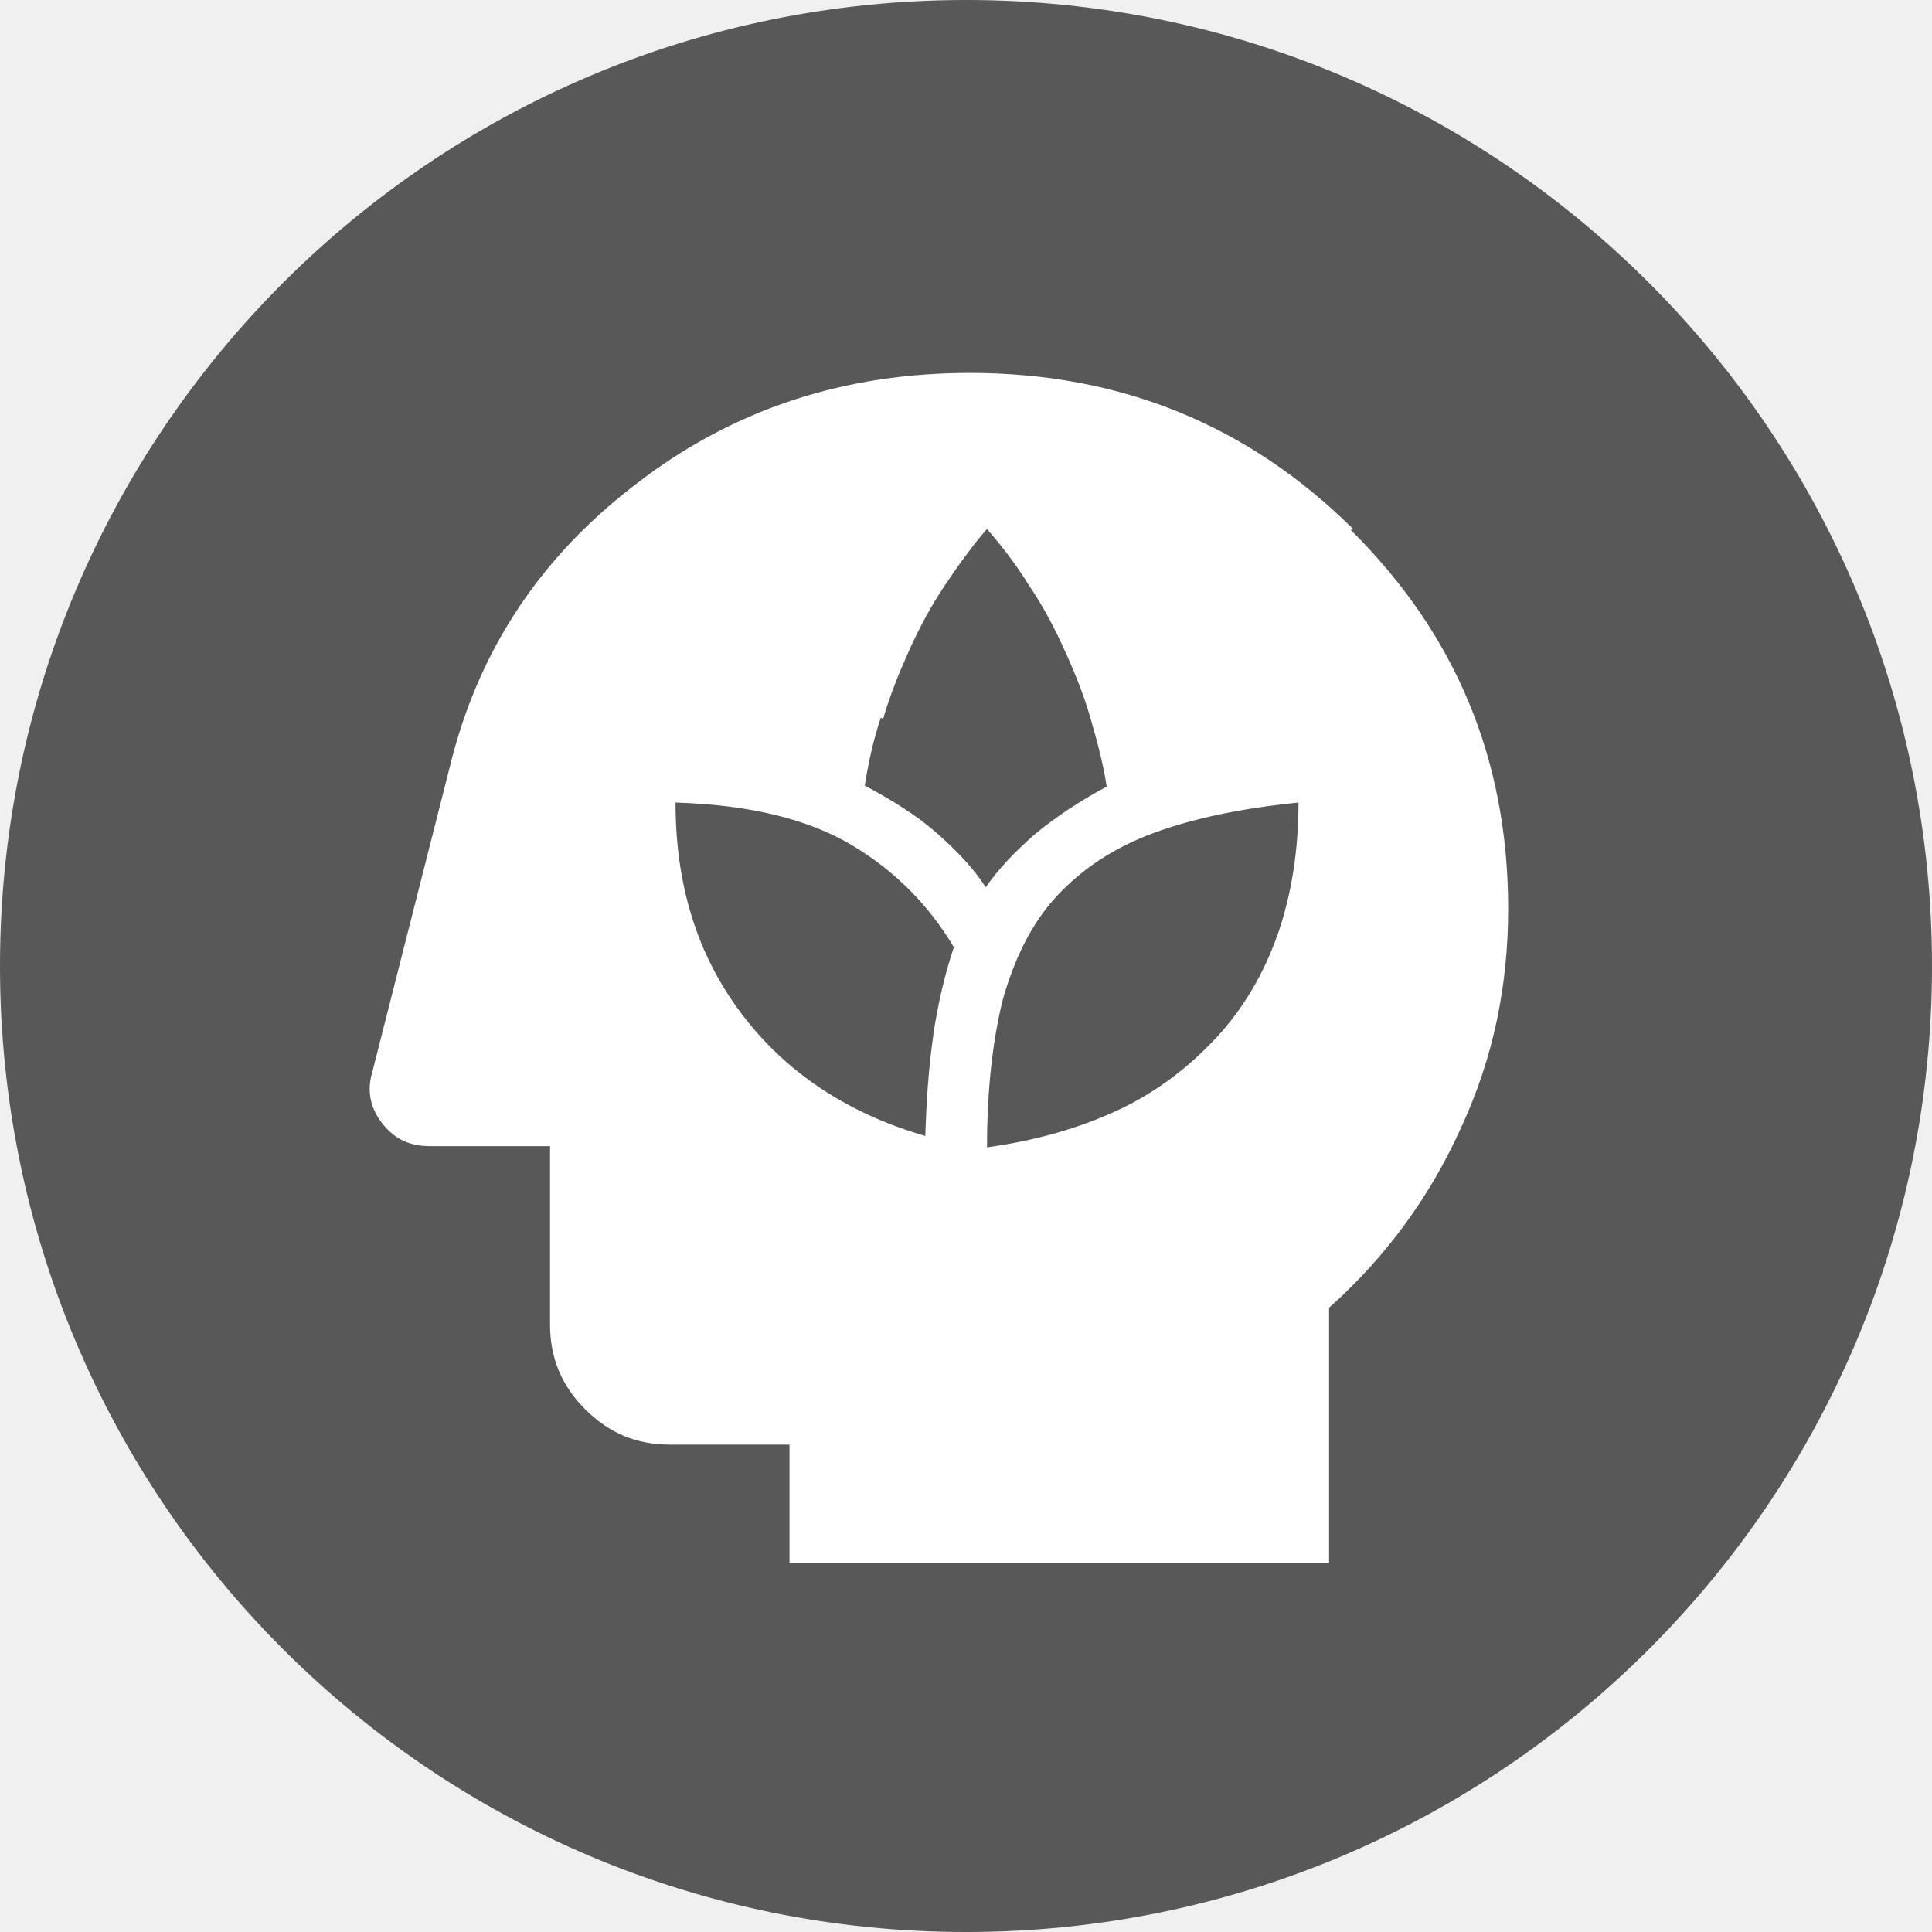
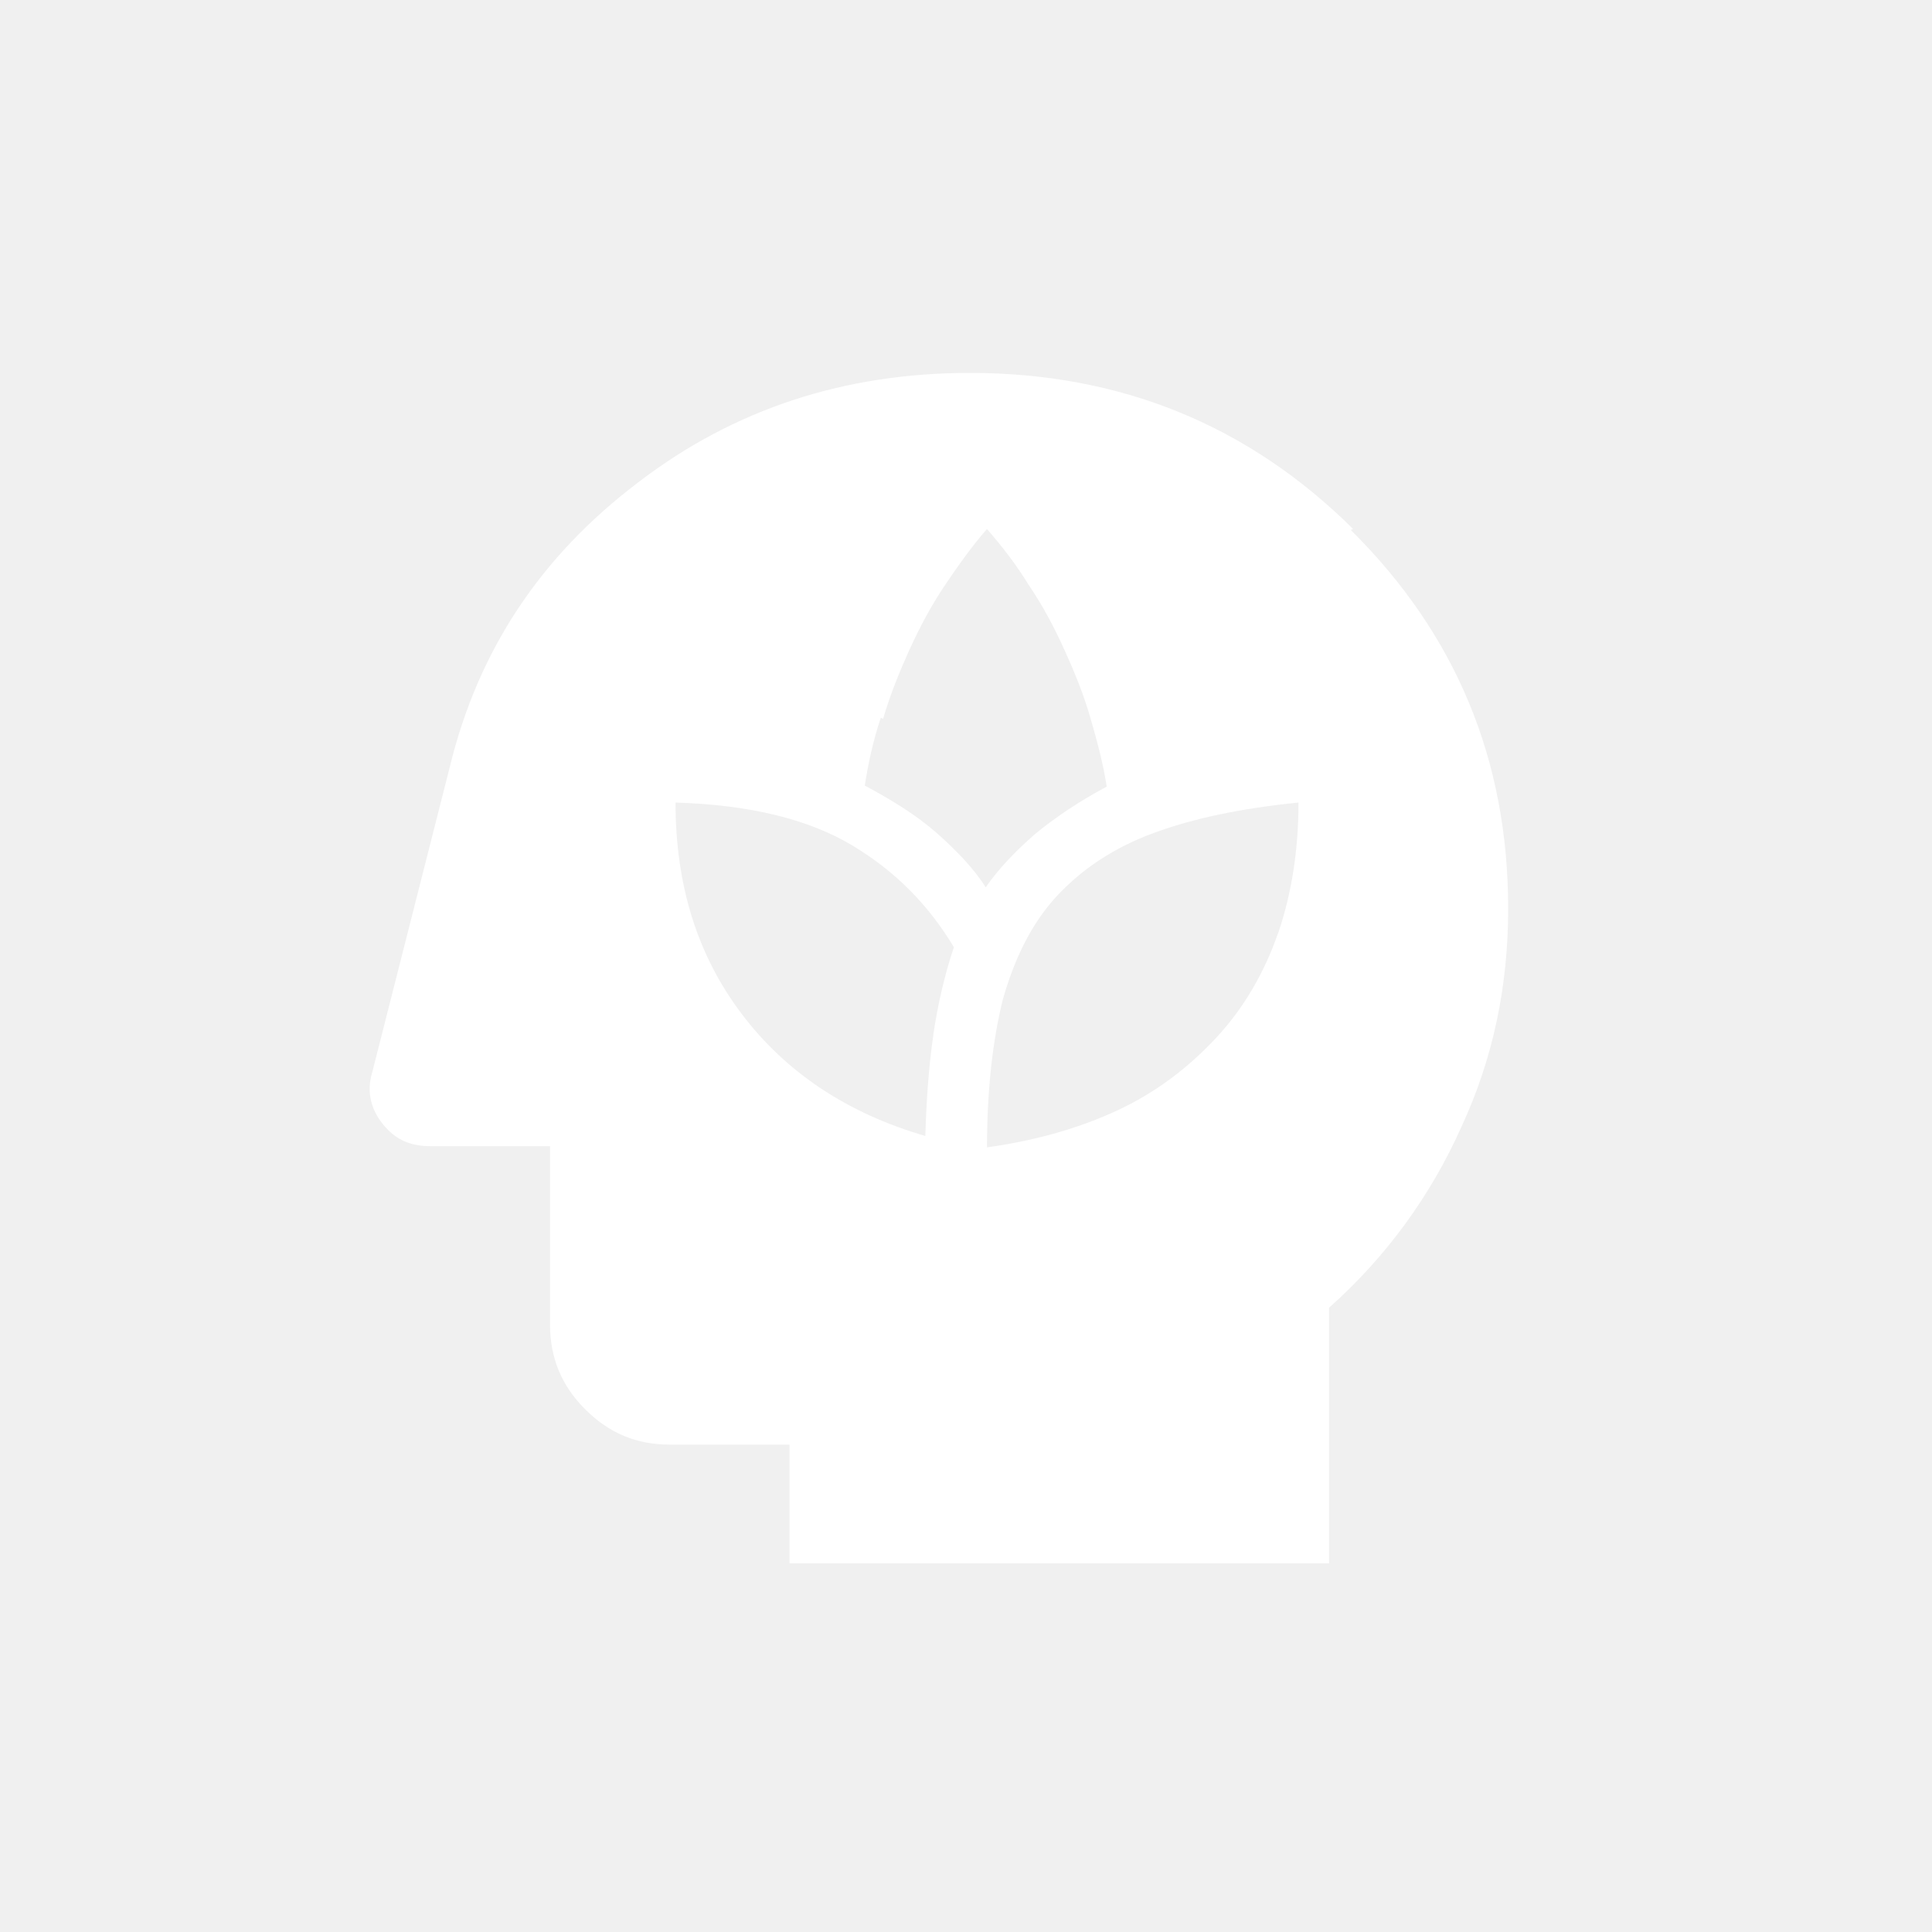
<svg xmlns="http://www.w3.org/2000/svg" width="40" height="40" viewBox="0 0 40 40" fill="none" version="1.1">
-   <circle cx="20" cy="20" r="20" fill="#585858" />
  <g>
    <g stroke="null" id="surface1">
      <path stroke="null" d="m28.015,10.952c-2.172,-2.153 -4.819,-3.231 -7.935,-3.231c-2.6,0 -4.89,0.749 -6.873,2.271c-2.008,1.522 -3.308,3.464 -3.897,5.897l-1.605,6.319c-0.118,0.398 -0.025,0.749 0.211,1.053c0.261,0.329 0.568,0.469 0.993,0.469l2.479,0l0,3.697c0,0.68 0.236,1.264 0.732,1.755c0.496,0.494 1.061,0.727 1.747,0.727l2.479,0l0,2.457l11.171,0l0,-5.291c1.182,-1.053 2.101,-2.315 2.74,-3.744c0.661,-1.429 0.968,-2.926 0.968,-4.517c0,-3.088 -1.086,-5.688 -3.258,-7.841l0.047,-0.022zm-9.731,3.93c0.143,-0.491 0.332,-0.957 0.543,-1.426c0.214,-0.469 0.45,-0.913 0.732,-1.333c0.285,-0.422 0.568,-0.82 0.875,-1.171c0.307,0.351 0.614,0.749 0.872,1.171c0.285,0.42 0.521,0.864 0.732,1.333c0.214,0.469 0.403,0.935 0.543,1.426c0.143,0.494 0.261,0.938 0.332,1.404c-0.568,0.304 -1.061,0.634 -1.487,0.985c-0.425,0.373 -0.757,0.724 -1.018,1.1c-0.236,-0.376 -0.59,-0.749 -1.015,-1.125c-0.425,-0.373 -0.922,-0.677 -1.489,-0.982c0.071,-0.444 0.167,-0.913 0.332,-1.404l0.047,0.022zm1.039,6.555c-0.093,0.631 -0.143,1.333 -0.165,2.082c-1.607,-0.466 -2.883,-1.311 -3.801,-2.526c-0.922,-1.218 -1.371,-2.669 -1.371,-4.377c1.558,0.047 2.765,0.351 3.662,0.889c0.897,0.538 1.583,1.24 2.101,2.106c-0.189,0.562 -0.329,1.171 -0.425,1.802l0,0.025zm7.134,-2.106c-0.285,0.817 -0.71,1.544 -1.275,2.153c-0.568,0.609 -1.229,1.122 -2.032,1.498c-0.804,0.376 -1.7,0.631 -2.715,0.773c0,-1.196 0.118,-2.224 0.329,-3.066c0.239,-0.842 0.592,-1.569 1.111,-2.131c0.521,-0.562 1.182,-1.007 2.008,-1.311c0.826,-0.304 1.818,-0.513 3.001,-0.631c0,0.982 -0.143,1.895 -0.425,2.715zm0,0" fill="white" id="svg_1" />
    </g>
  </g>
</svg>
